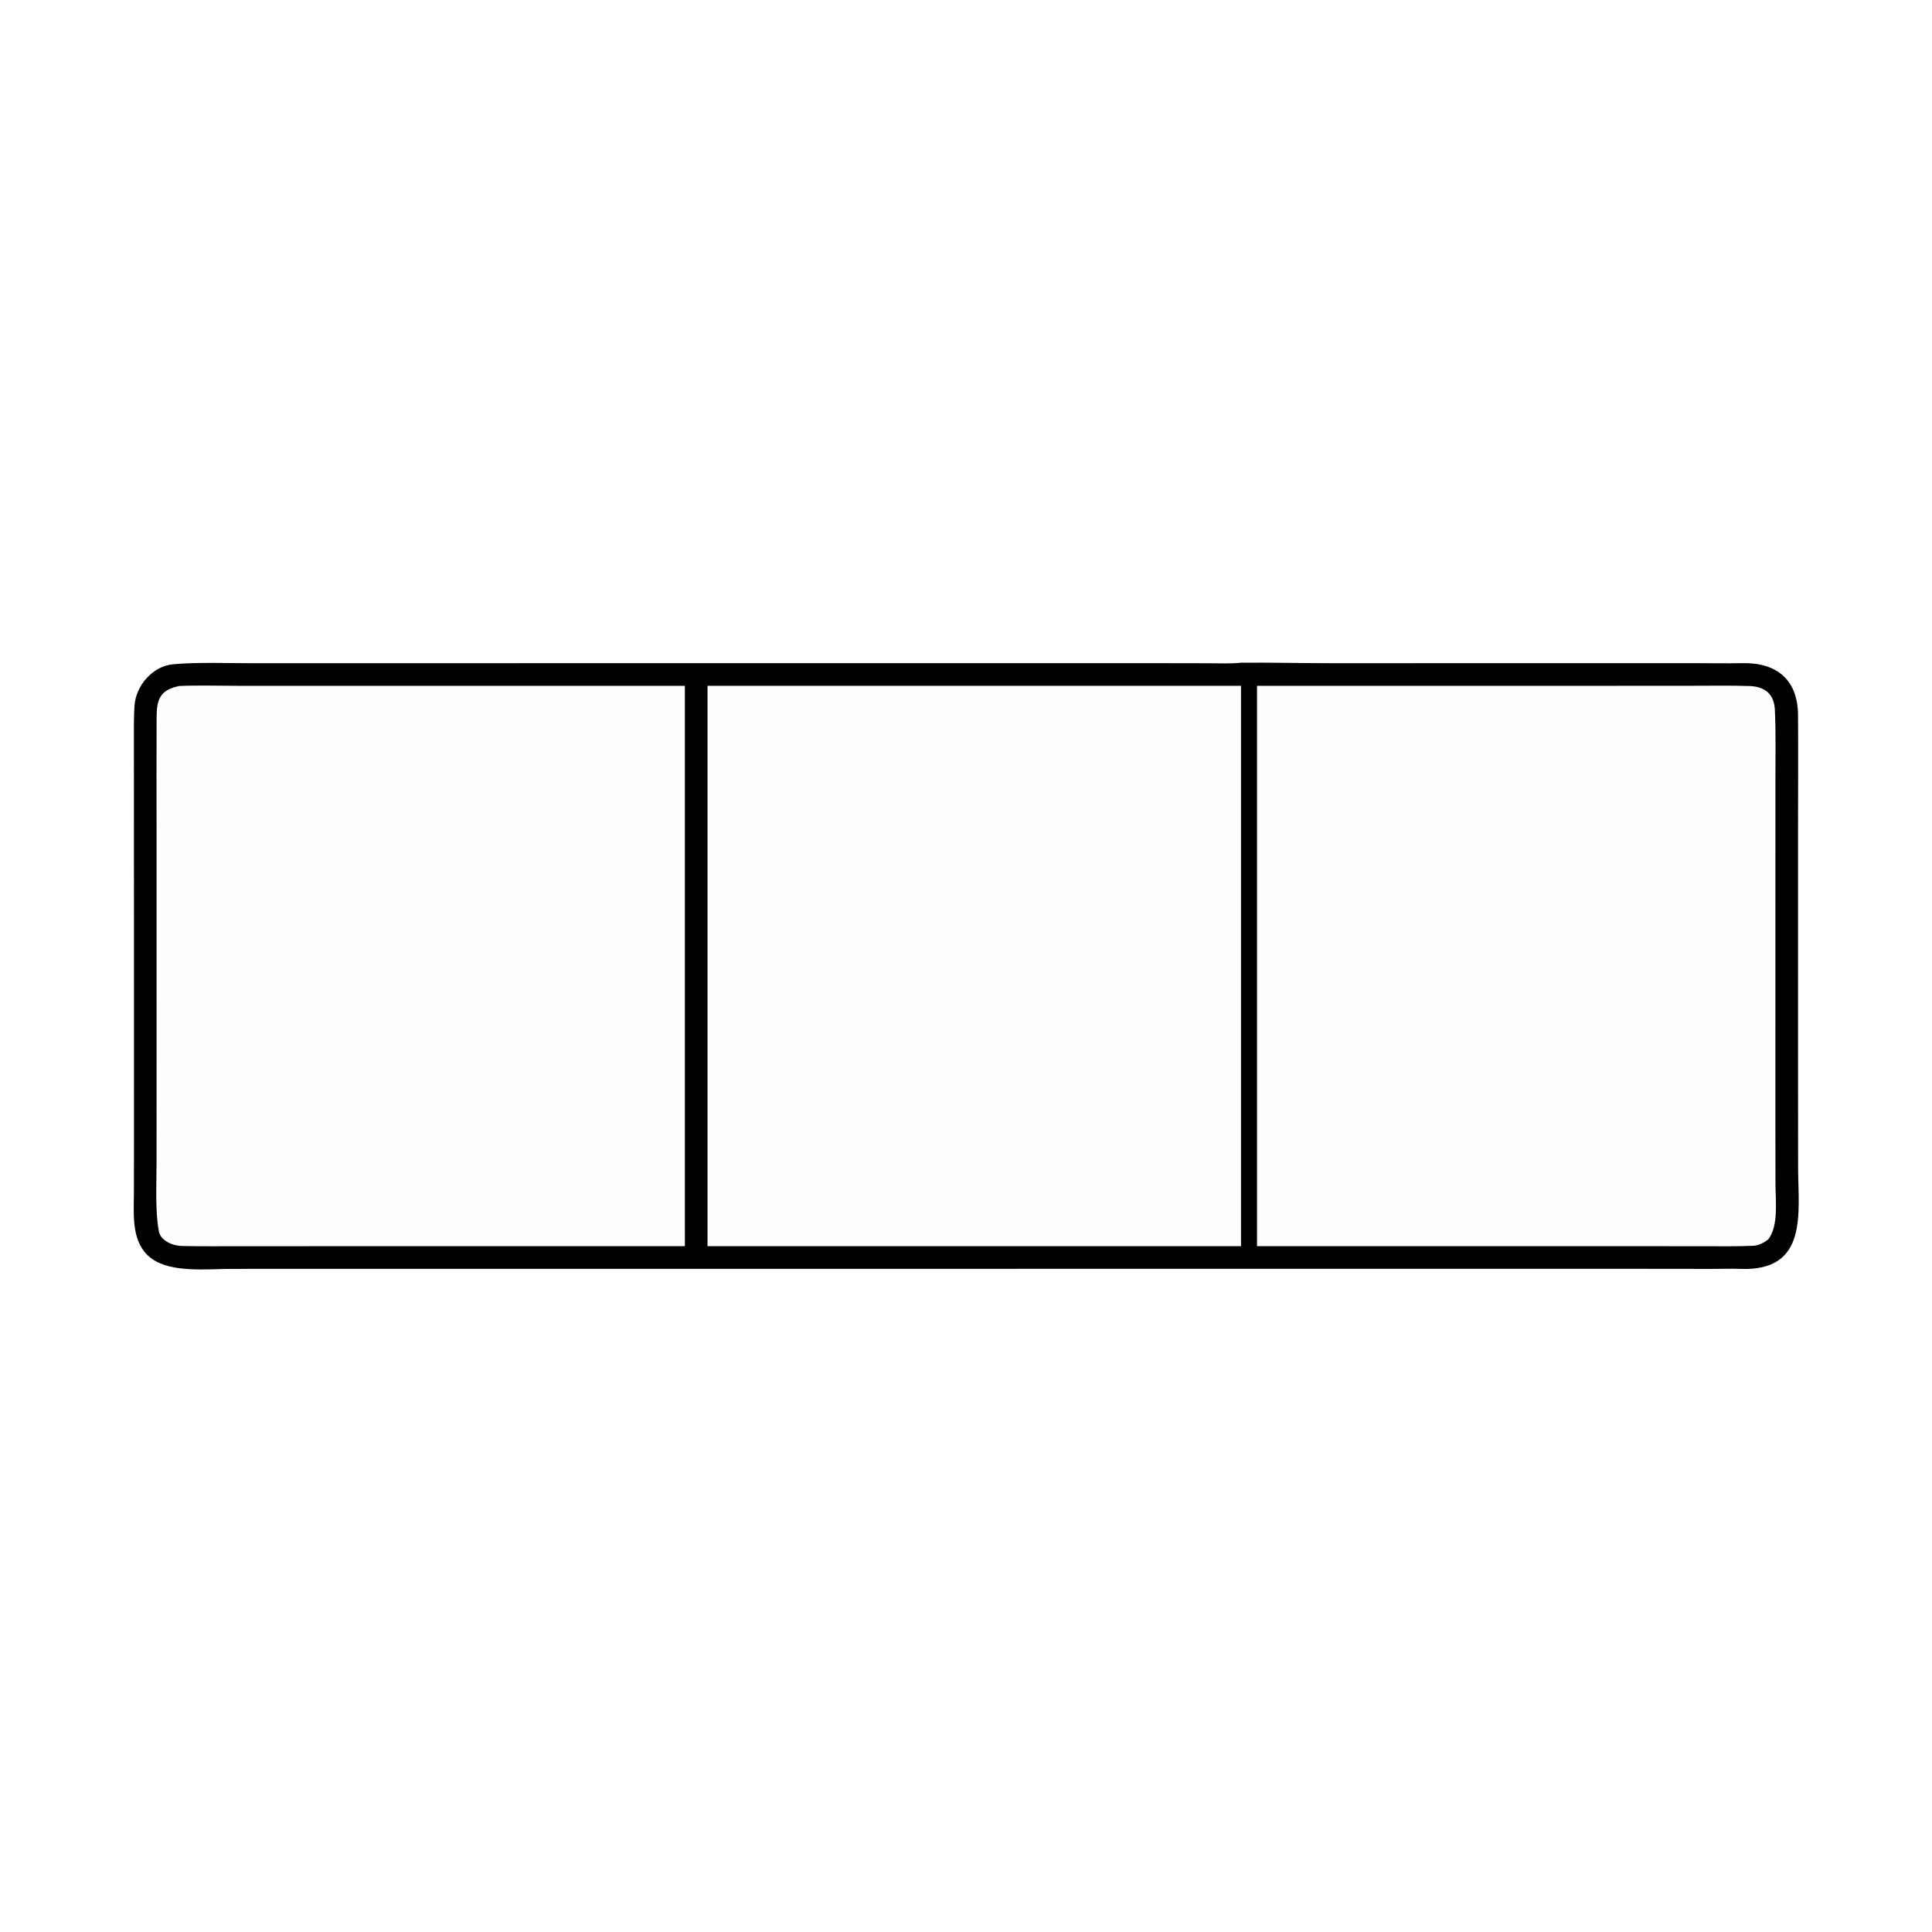
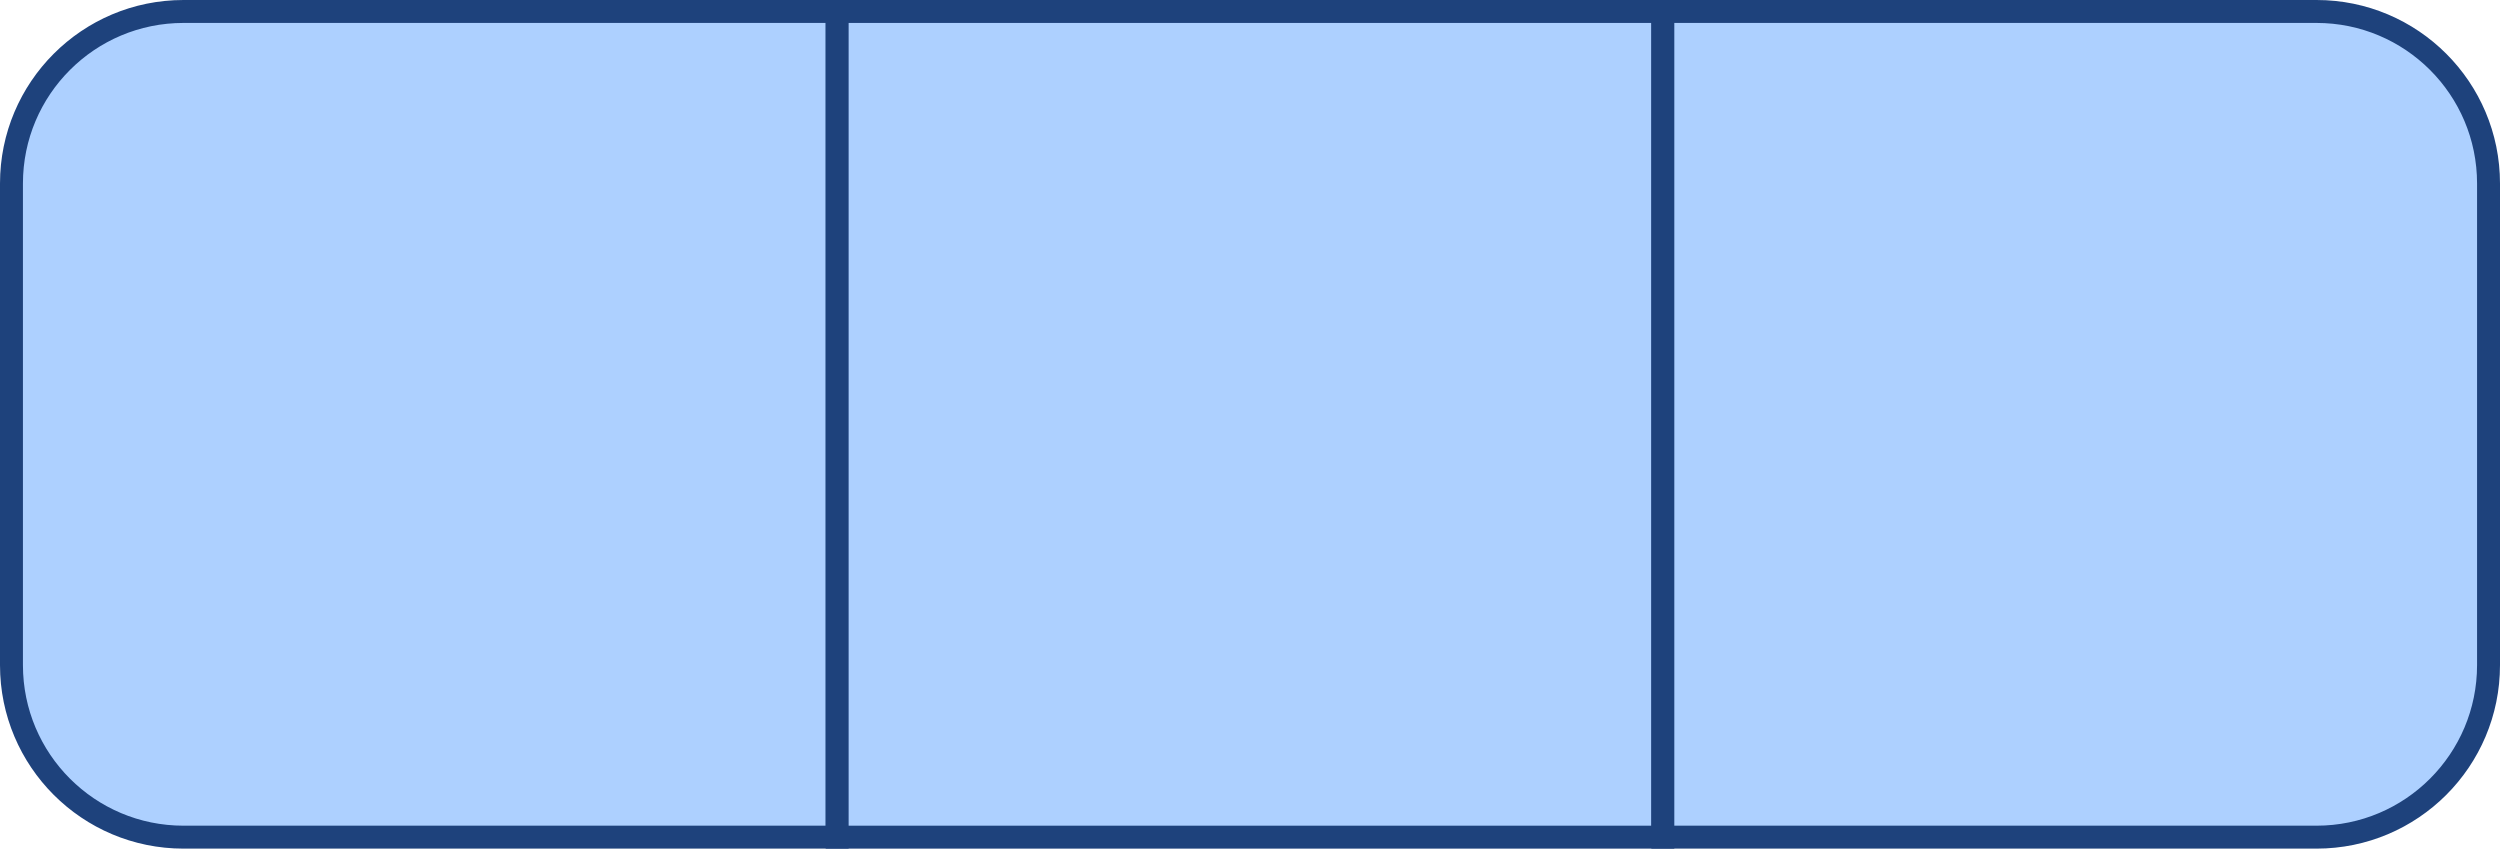
- <svg xmlns="http://www.w3.org/2000/svg" version="1.1" style="display: block;" viewBox="0 0 2048 2048" width="2048" height="2048" preserveAspectRatio="none">
-   <path transform="translate(0,0)" fill="rgb(0,0,0)" d="M 1315.49 702.5 C 1346.04 702.221 1378.57 703.006 1409.45 703.014 L 1674.89 703.001 L 1795.74 702.973 C 1812.43 702.964 1830.31 703.337 1846.88 702.973 C 1883.49 702.168 1905.78 720.606 1906 758.109 C 1906.24 798.508 1906.03 839.341 1905.99 879.933 L 1905.98 1113.21 L 1906.06 1237.01 C 1906.11 1285.56 1917.46 1348.22 1844.2 1345.06 C 1836.54 1344.73 1826.17 1345.08 1818.3 1345.07 L 1744.96 1344.99 L 1507.63 1344.98 L 734.5 1345 L 359.793 1345.01 L 246.324 1345.05 C 220.109 1345.06 180.911 1349.74 159.888 1333.52 C 139.242 1317.6 141.802 1289.2 141.939 1265.99 L 142.025 1215.5 L 142.017 1039.84 L 141.961 846.206 L 141.936 785.512 C 141.937 773.094 141.746 760.723 142.552 748.314 C 143.915 726.943 161.676 706.032 183.758 704.113 C 209.916 701.839 238.75 703.015 265.348 703.023 L 429.547 703.019 L 1038.91 702.979 L 1224.28 702.979 L 1281.22 703.081 C 1292.02 703.1 1304.91 703.675 1315.49 702.5 z" />
-   <path transform="translate(0,0)" fill="rgb(254,254,254)" d="M 750.004 727.002 L 1315.51 727.003 L 1315.51 1321 L 750.002 1321 L 750.004 727.002 z" />
-   <path transform="translate(0,0)" fill="rgb(254,254,254)" d="M 190.035 727.18 C 208.393 726.301 233.135 726.993 251.925 726.992 L 369.207 726.992 L 725.997 727.002 L 726 1321 L 703.5 1321 L 362.556 1321 L 251.523 1321.05 C 232.124 1321.05 212.684 1321.22 193.316 1320.81 C 183.942 1320.84 170.142 1315.55 168.304 1304.94 C 164.376 1282.24 165.948 1255.48 165.95 1232.44 L 165.976 1118.29 L 165.964 883.413 C 165.939 842.396 165.826 801.372 166.01 760.359 C 166.096 741.038 169.825 731.336 190.035 727.18 z" />
-   <path transform="translate(0,0)" fill="rgb(254,254,254)" d="M 1332.49 727.006 L 1682.31 727.005 L 1795.71 726.936 C 1815.59 726.926 1835.78 726.562 1855.62 727.264 C 1871.71 728.151 1880.68 736.483 1881.43 752.446 C 1882.59 776.909 1882.02 801.562 1882.02 825.989 L 1882 978.465 L 1881.98 1190.19 L 1882.07 1255.05 C 1882.12 1273.09 1885.54 1299.45 1874.41 1313.81 C 1870.17 1317.17 1864.28 1320.29 1858.88 1320.54 C 1840.68 1321.39 1821.52 1321.04 1803.3 1321.03 L 1692.67 1320.98 L 1332.49 1321 L 1332.49 727.006 z" />
+ <svg xmlns="http://www.w3.org/2000/svg" viewBox="0 0 218 74">
+   <defs>
+     <style>
+       .cls-1{fill:#add0ff;stroke:#1e427c;stroke-width:2;stroke-miterlimit:10}
+     </style>
+   </defs>
+   <g id="Selection">
+     <path d="M16 1 L73 1 L73 73 L16 73 C7.716 73 1 66.284 1 58 L1 16 C1 7.716 7.716 1 16 1 Z" class="cls-1" />
+     <path d="M73 1 L145 1 L145 73 L73 73 Z" class="cls-1" />
+     <path d="M145 1 L202 1 C210.284 1 217 7.716 217 16 L217 58 C217 66.284 210.284 73 202 73 L145 73 Z" class="cls-1" />
+   </g>
</svg>
